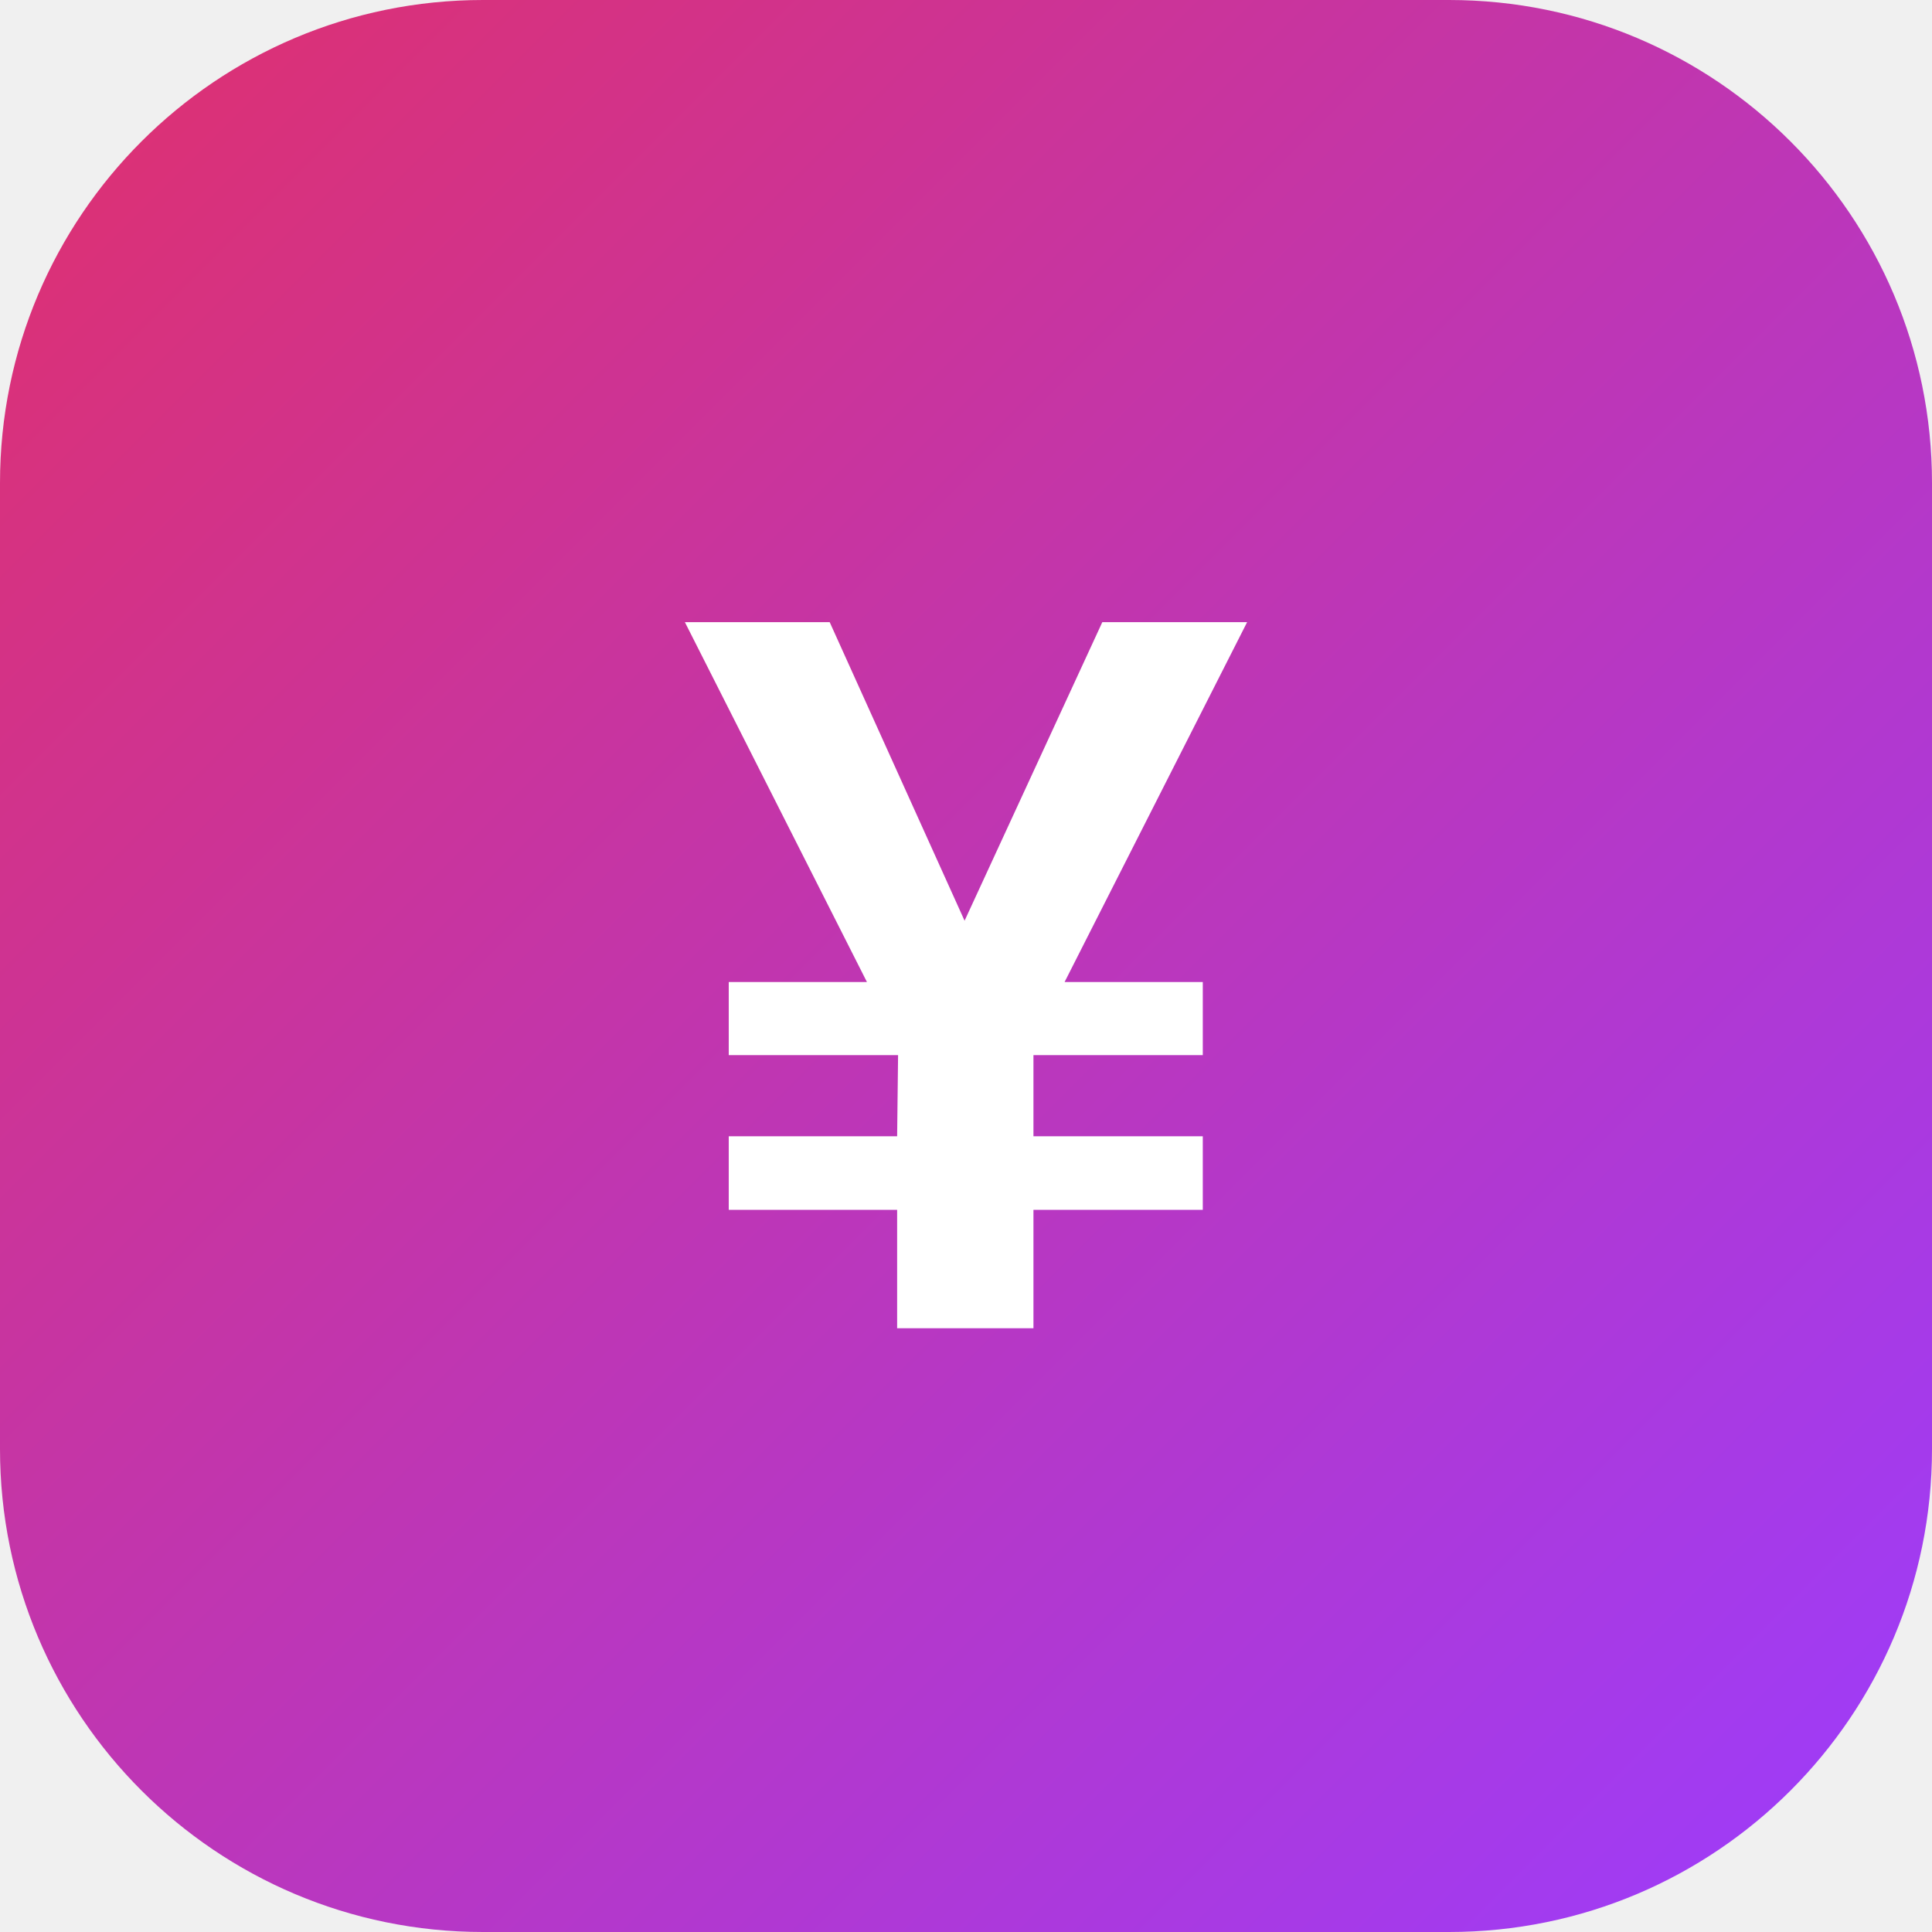
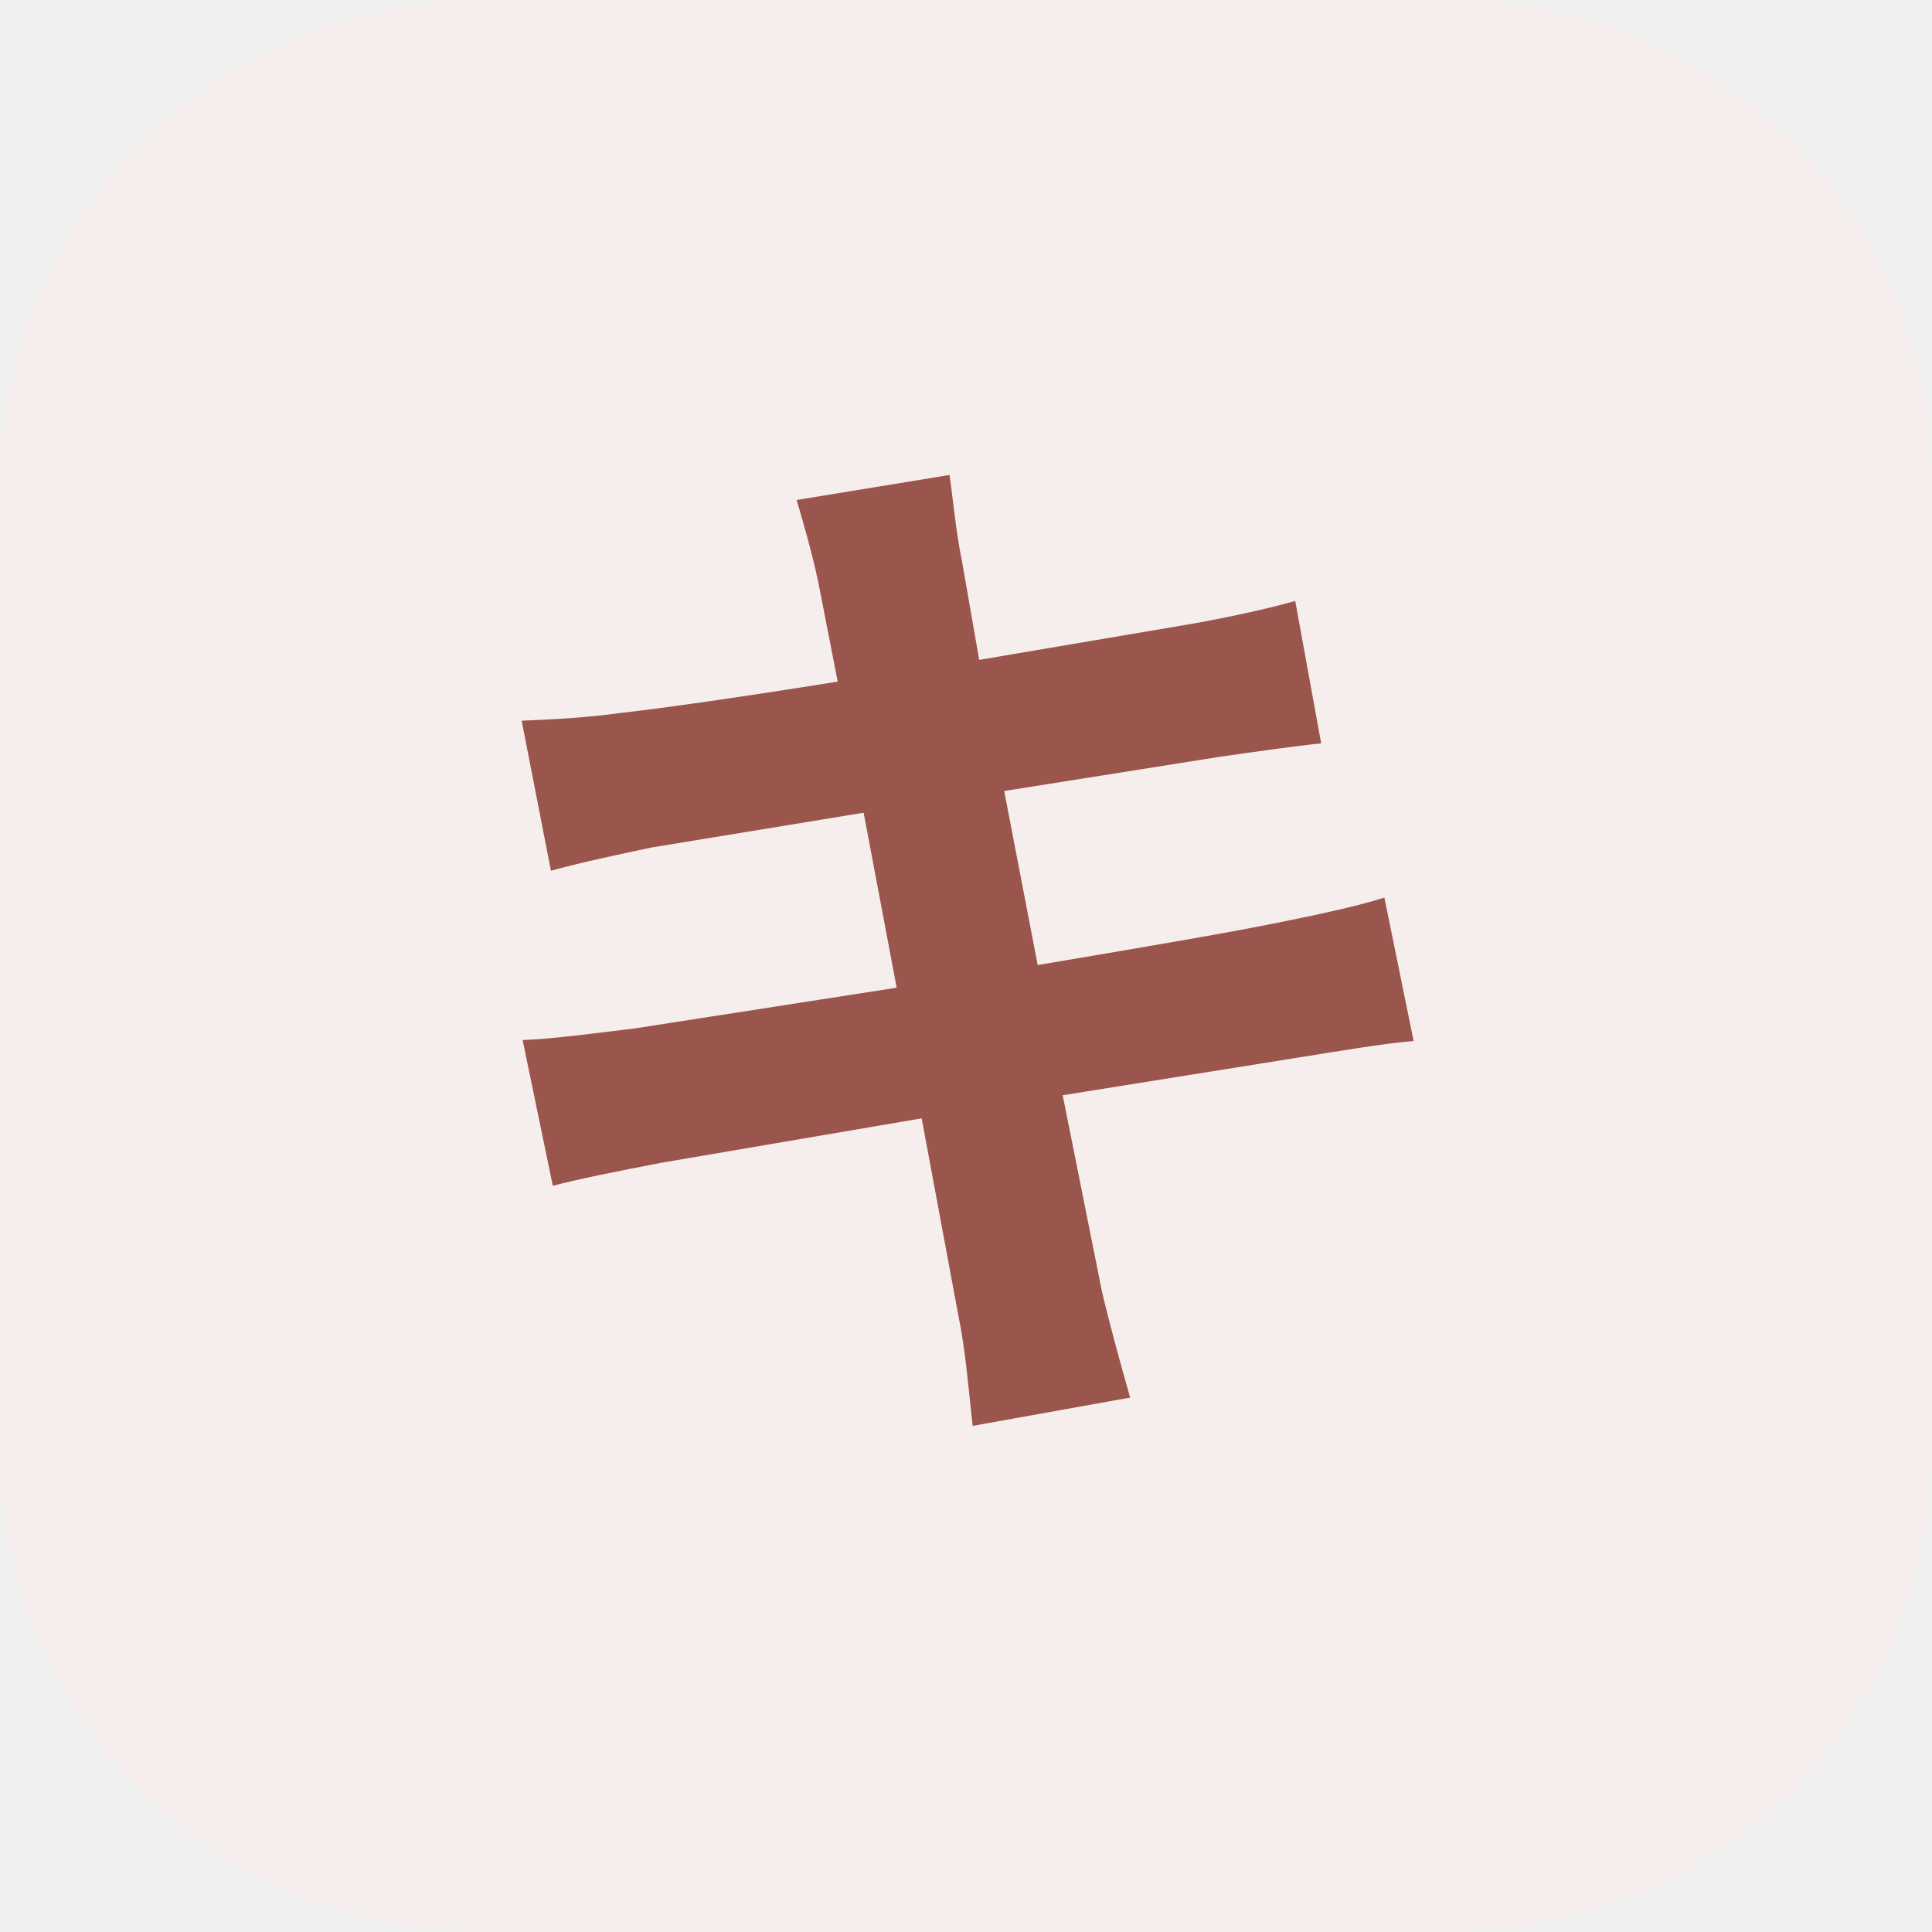
<svg xmlns="http://www.w3.org/2000/svg" viewBox="0 0 64 64">
-   <defs>
-     <linearGradient id="g" x1="0" y1="0" x2="1" y2="1">
-       <stop offset="0" stop-color="#e0306c" />
-       <stop offset="1" stop-color="#9b3cff" />
-     </linearGradient>
-   </defs>
-   <rect width="64" height="64" rx="16" fill="url(#g)" />
-   <text x="32" y="44" text-anchor="middle" font-family="Arial,Helvetica,sans-serif" font-weight="800" font-size="34" fill="#fff">¥</text>
+   <rect width="64" height="64" rx="16" fill="#F6EEEC" />
+   <text x="32" y="45" text-anchor="middle" font-family="'Hiragino Mincho ProN','Yu Mincho','Noto Serif JP',serif" font-weight="600" font-size="36" fill="#9A554D">キ</text>
</svg>
